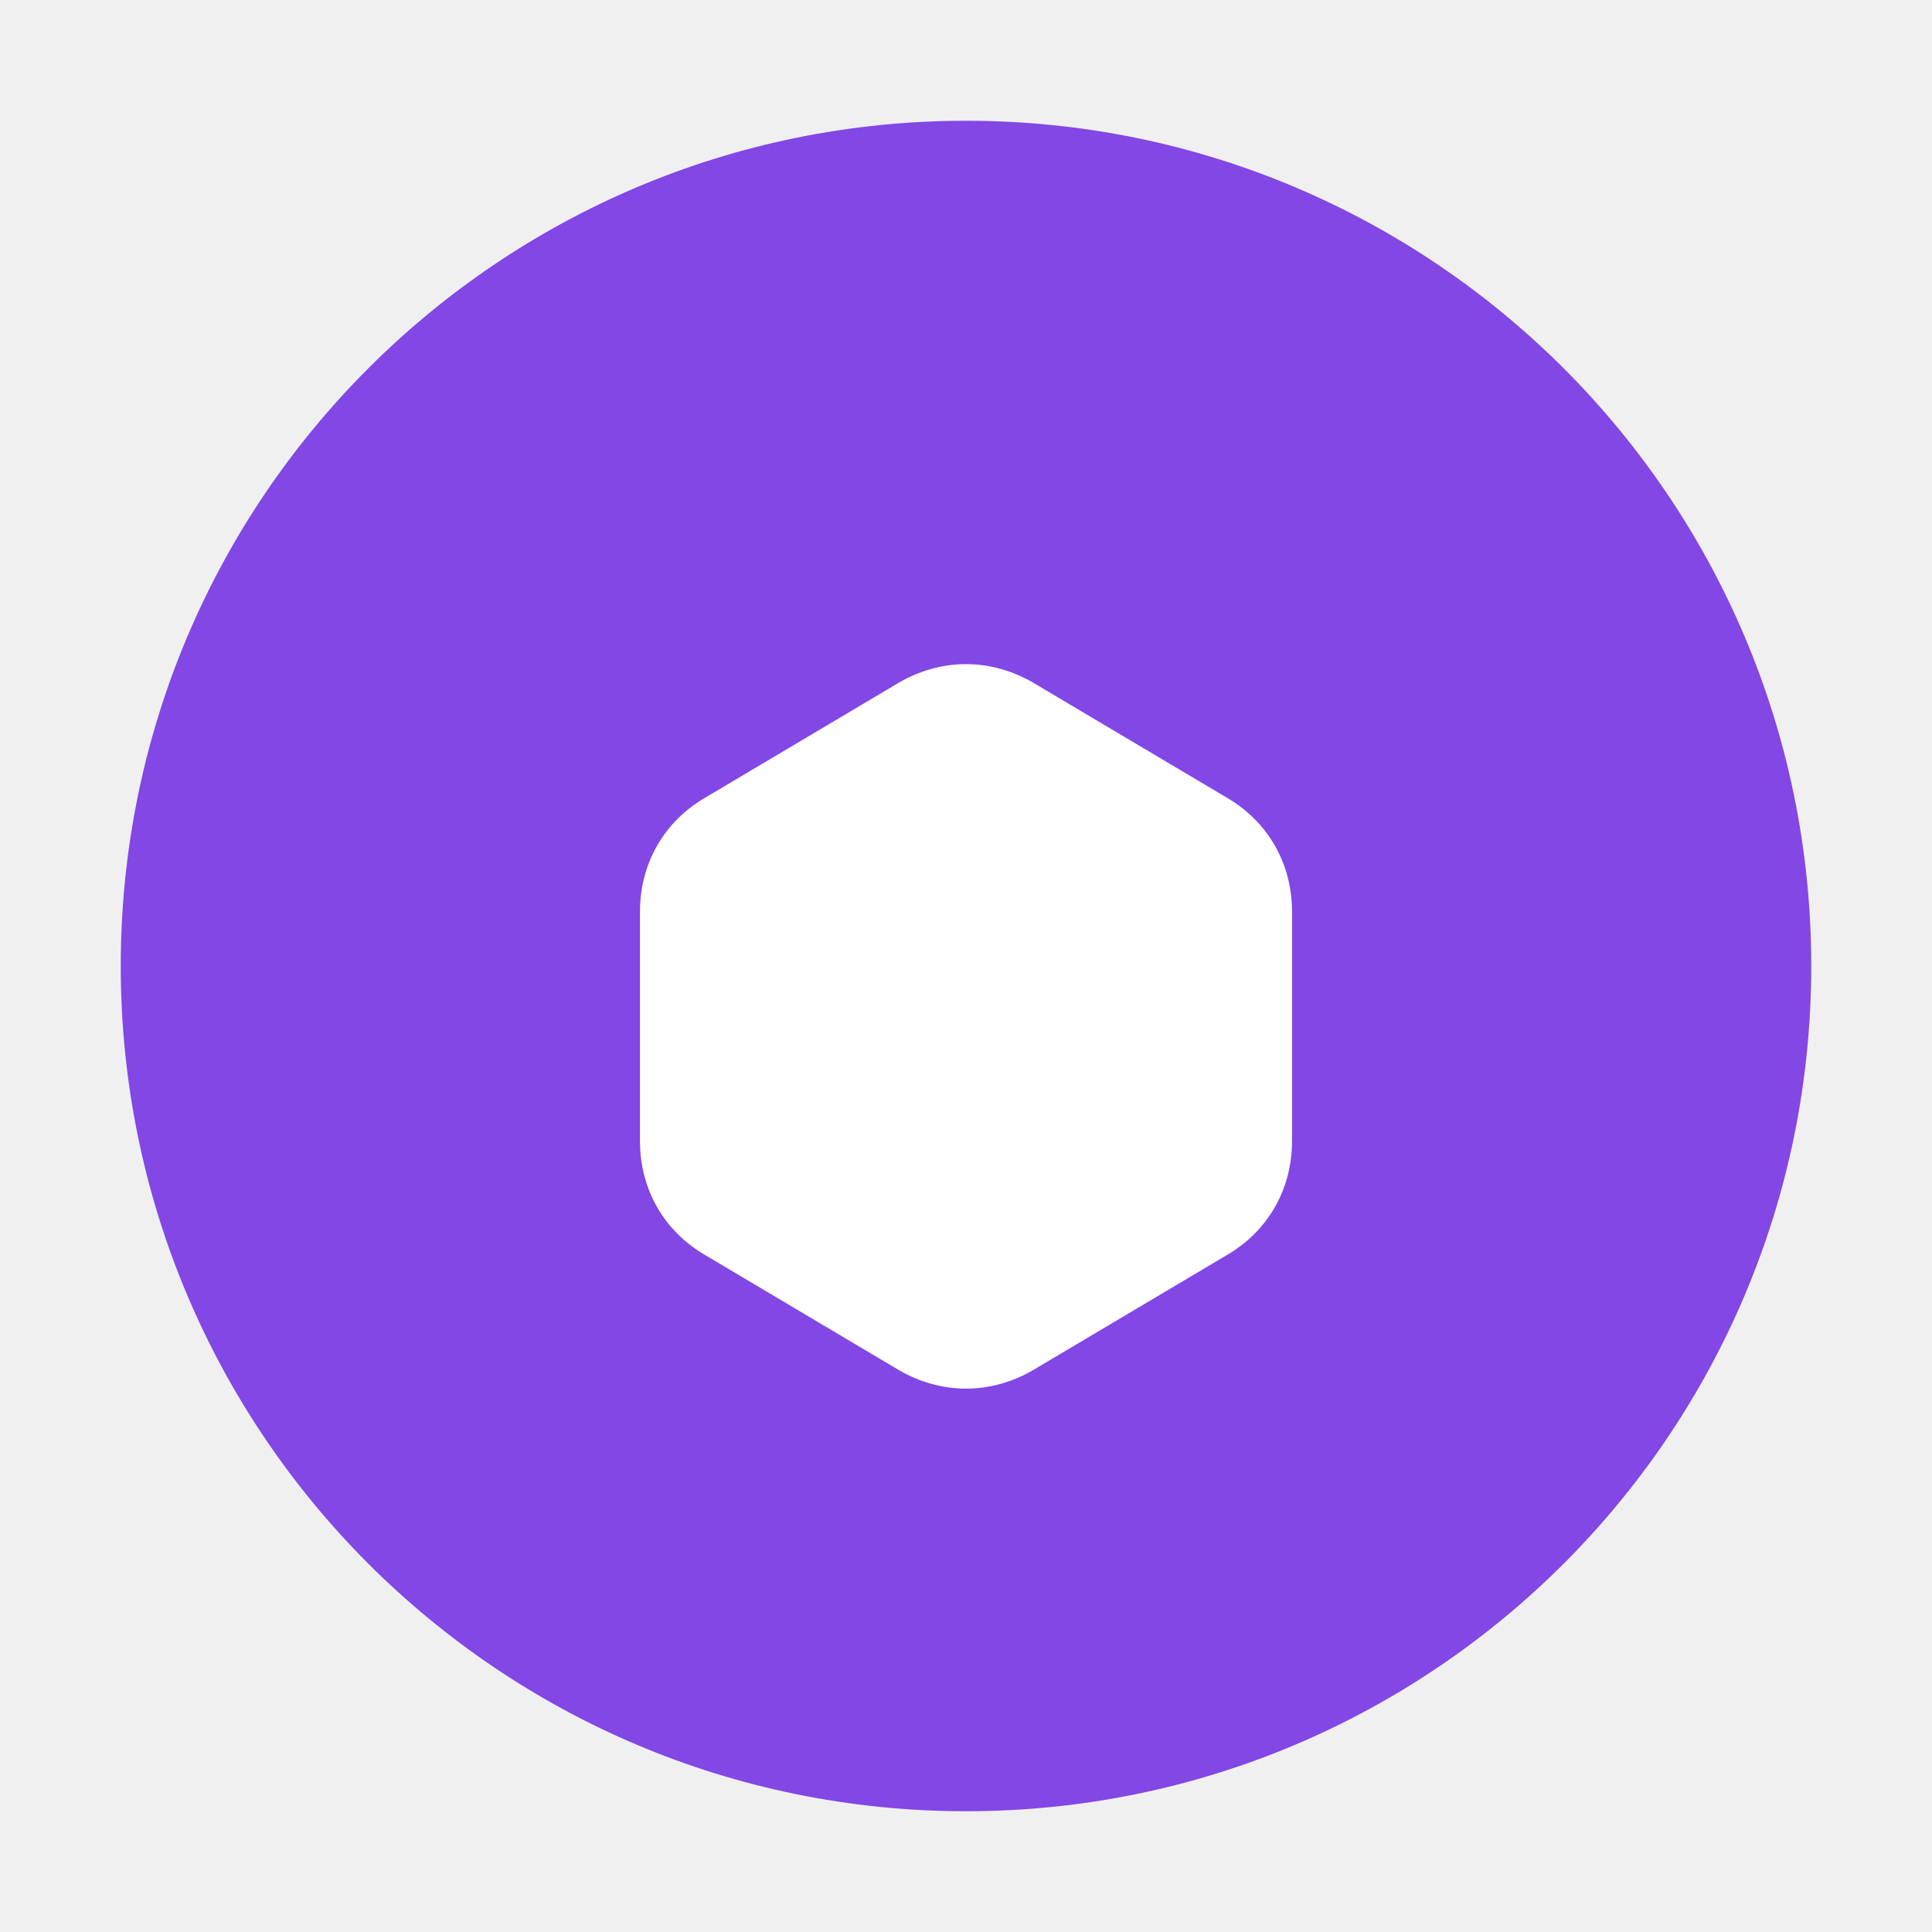
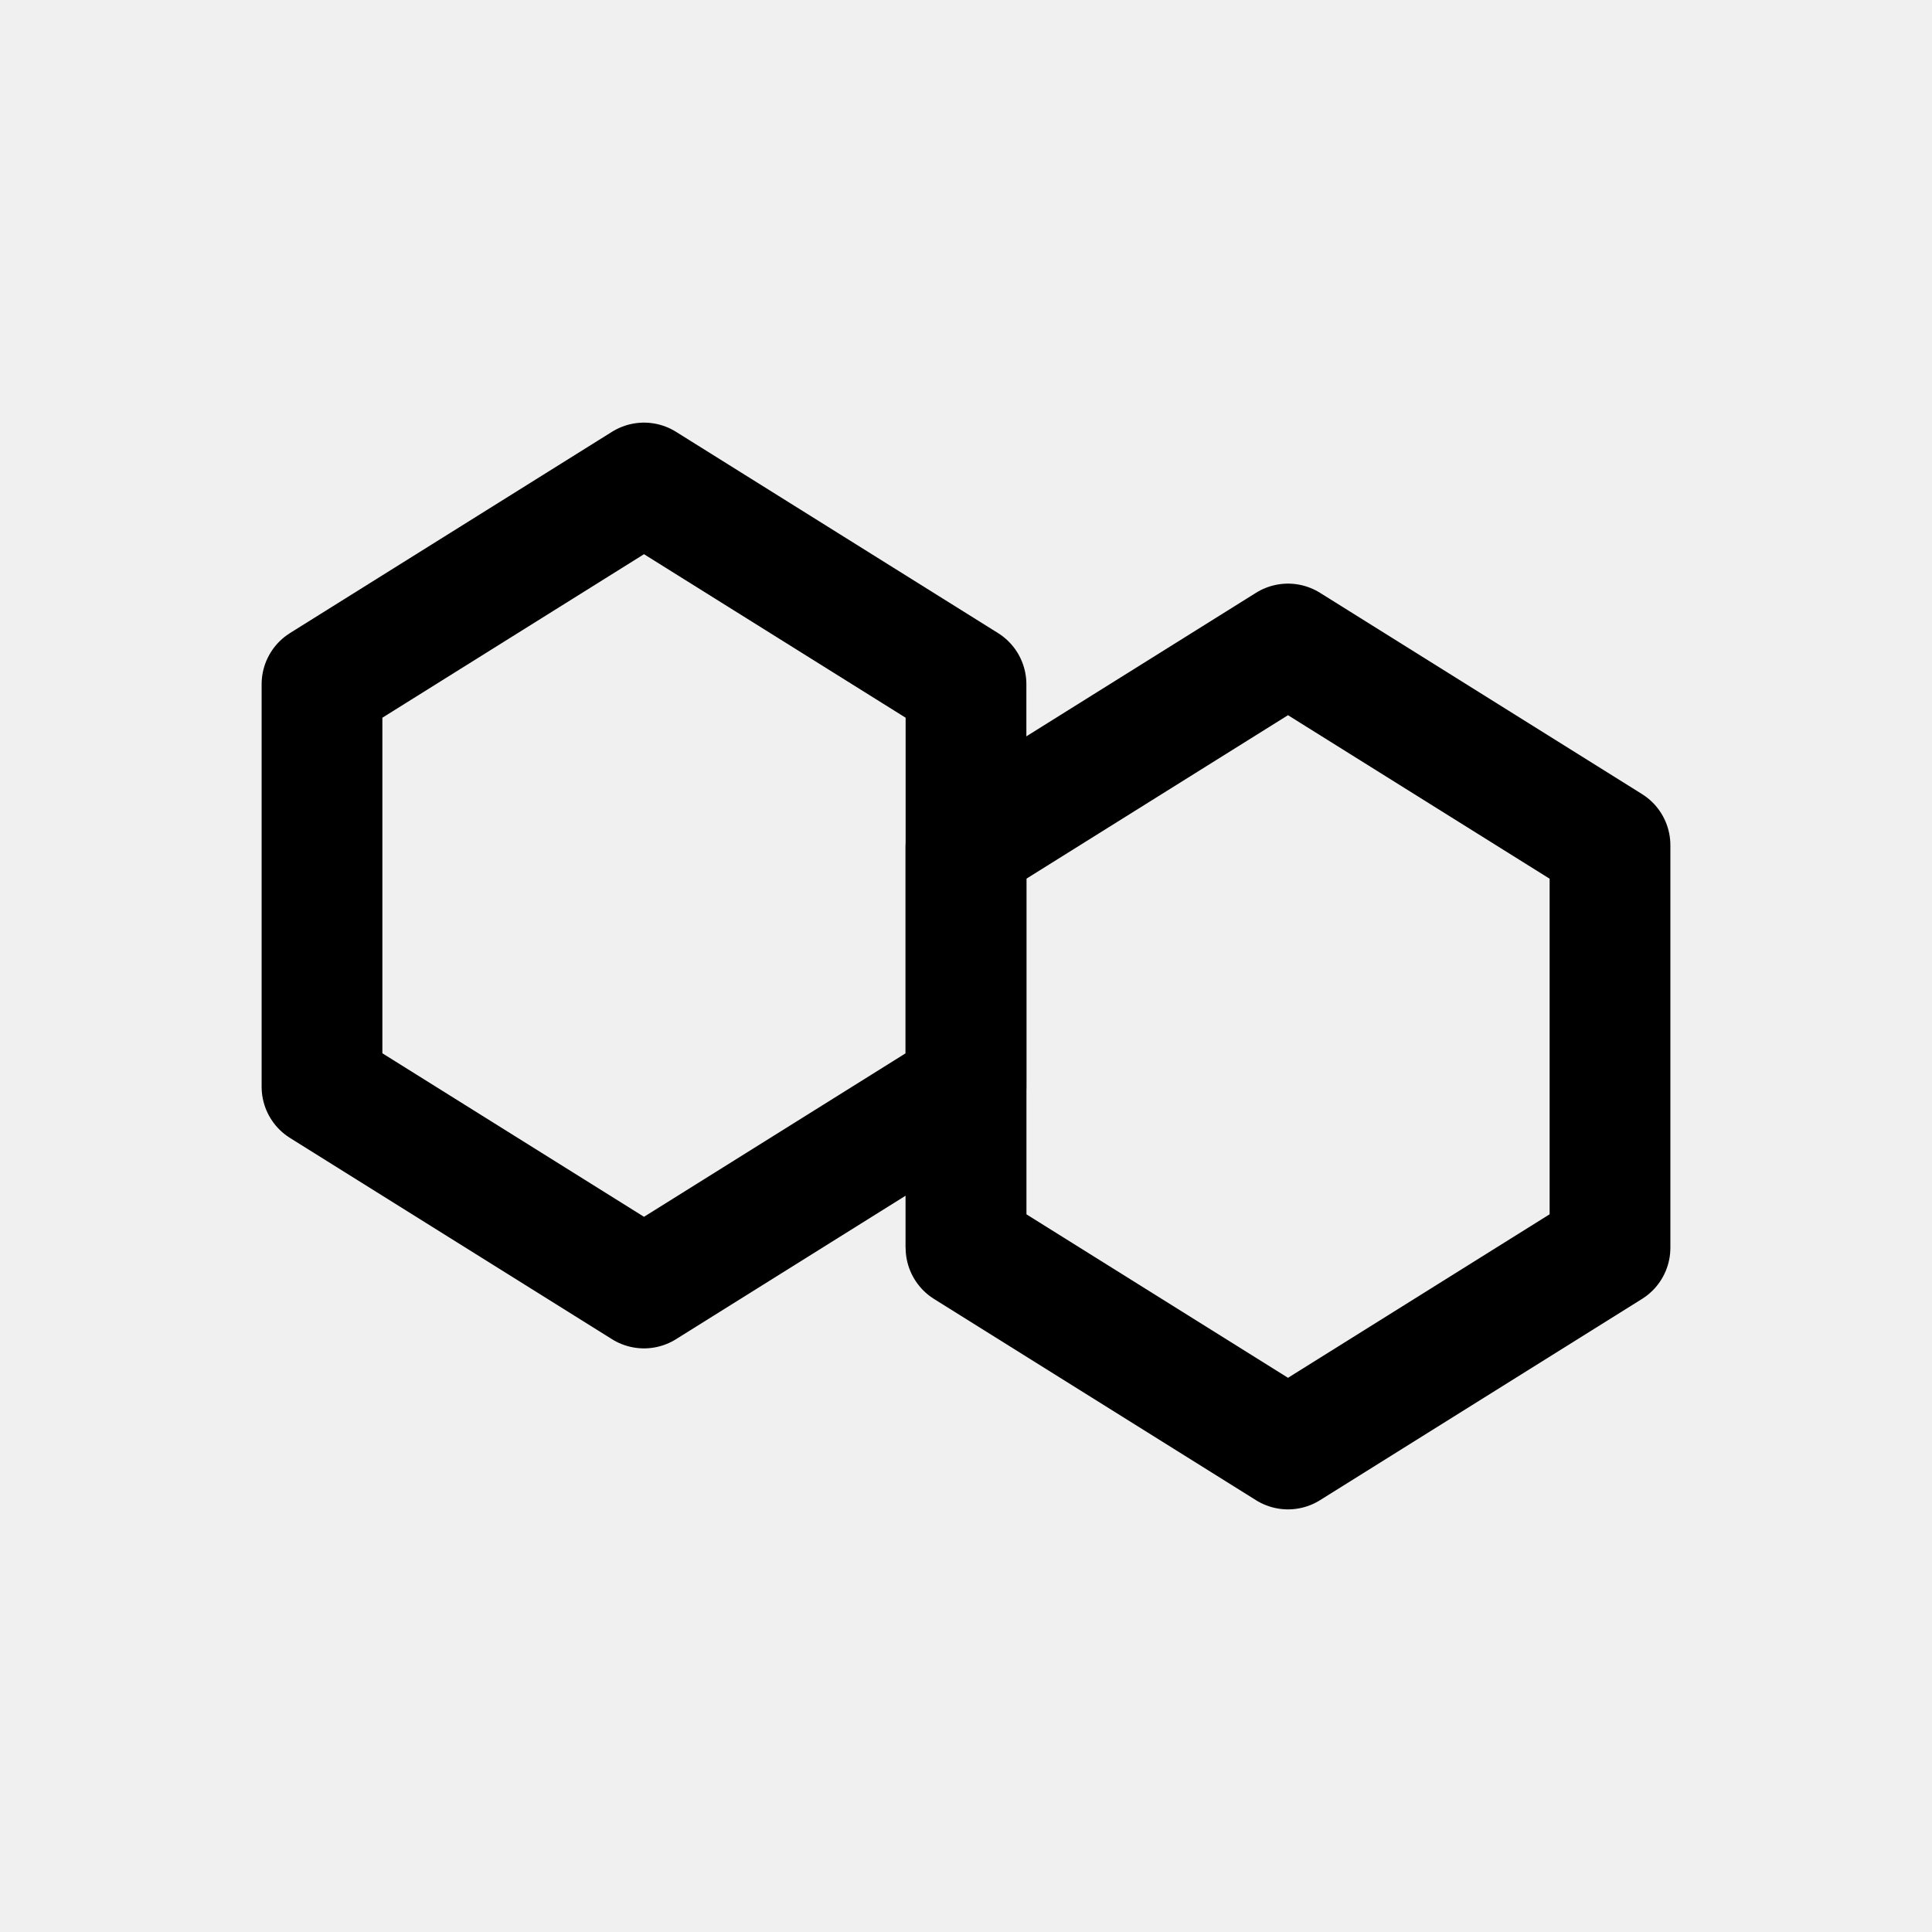
- <svg xmlns="http://www.w3.org/2000/svg" width="32" height="32" viewBox="0 0 32 32" fill="none">
-   <circle cx="16" cy="16" r="14" fill="#8247E5" />
-   <path d="M20.3 13.2l-3.2-1.9c-.7-.4-1.5-.4-2.2 0l-3.2 1.9c-.7.4-1.1 1.1-1.1 1.9v3.8c0 .8.4 1.5 1.1 1.9l3.2 1.9c.7.4 1.5.4 2.2 0l3.2-1.9c.7-.4 1.1-1.1 1.1-1.9v-3.8c0-.8-.4-1.5-1.1-1.9z" fill="white" />
+ <svg xmlns="http://www.w3.org/2000/svg" width="24" height="24" viewBox="0 0 24 24" fill="none">
+   <path d="M16 8L20 10.5V15.5L16 18L12 15.5V10.5L16 8Z" stroke="currentColor" stroke-width="1.5" stroke-linejoin="round" />
+   <path d="M8 6L12 8.5V13.5L8 16L4 13.5V8.5L8 6Z" stroke="currentColor" stroke-width="1.5" stroke-linejoin="round" />
+   <path d="M12 10.5L12 15.5" stroke="currentColor" stroke-width="1.5" />
</svg>
